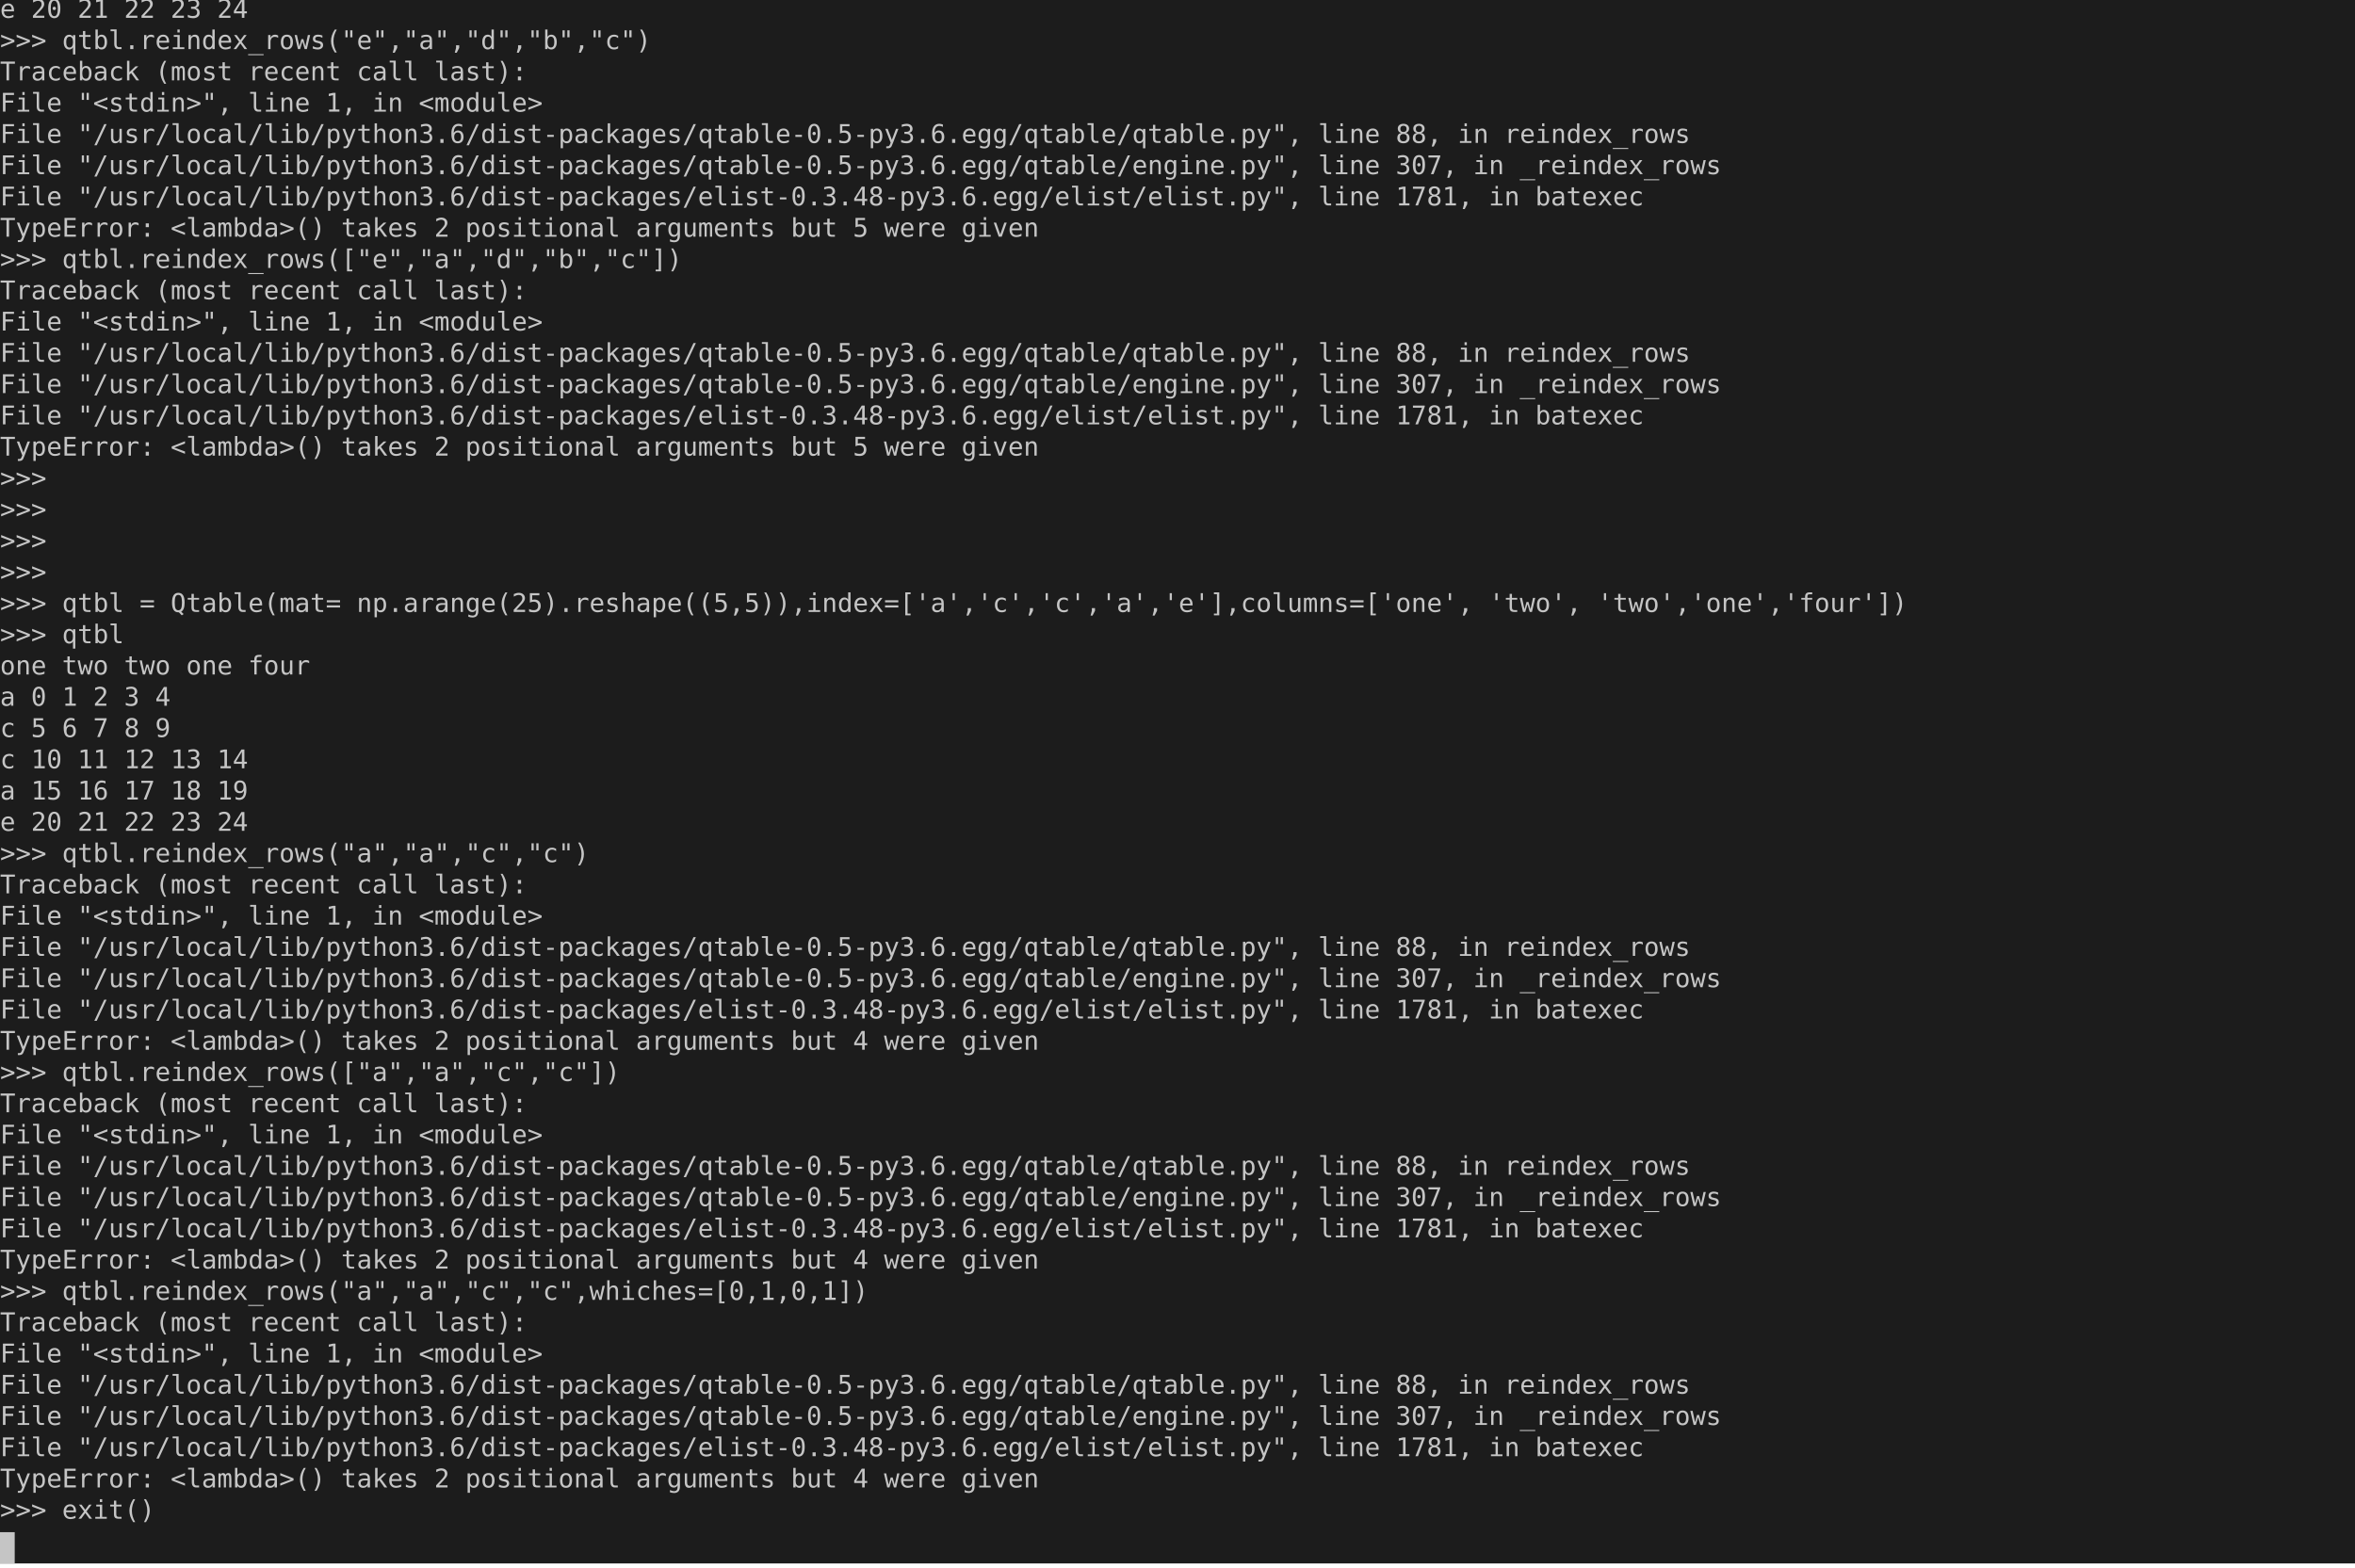
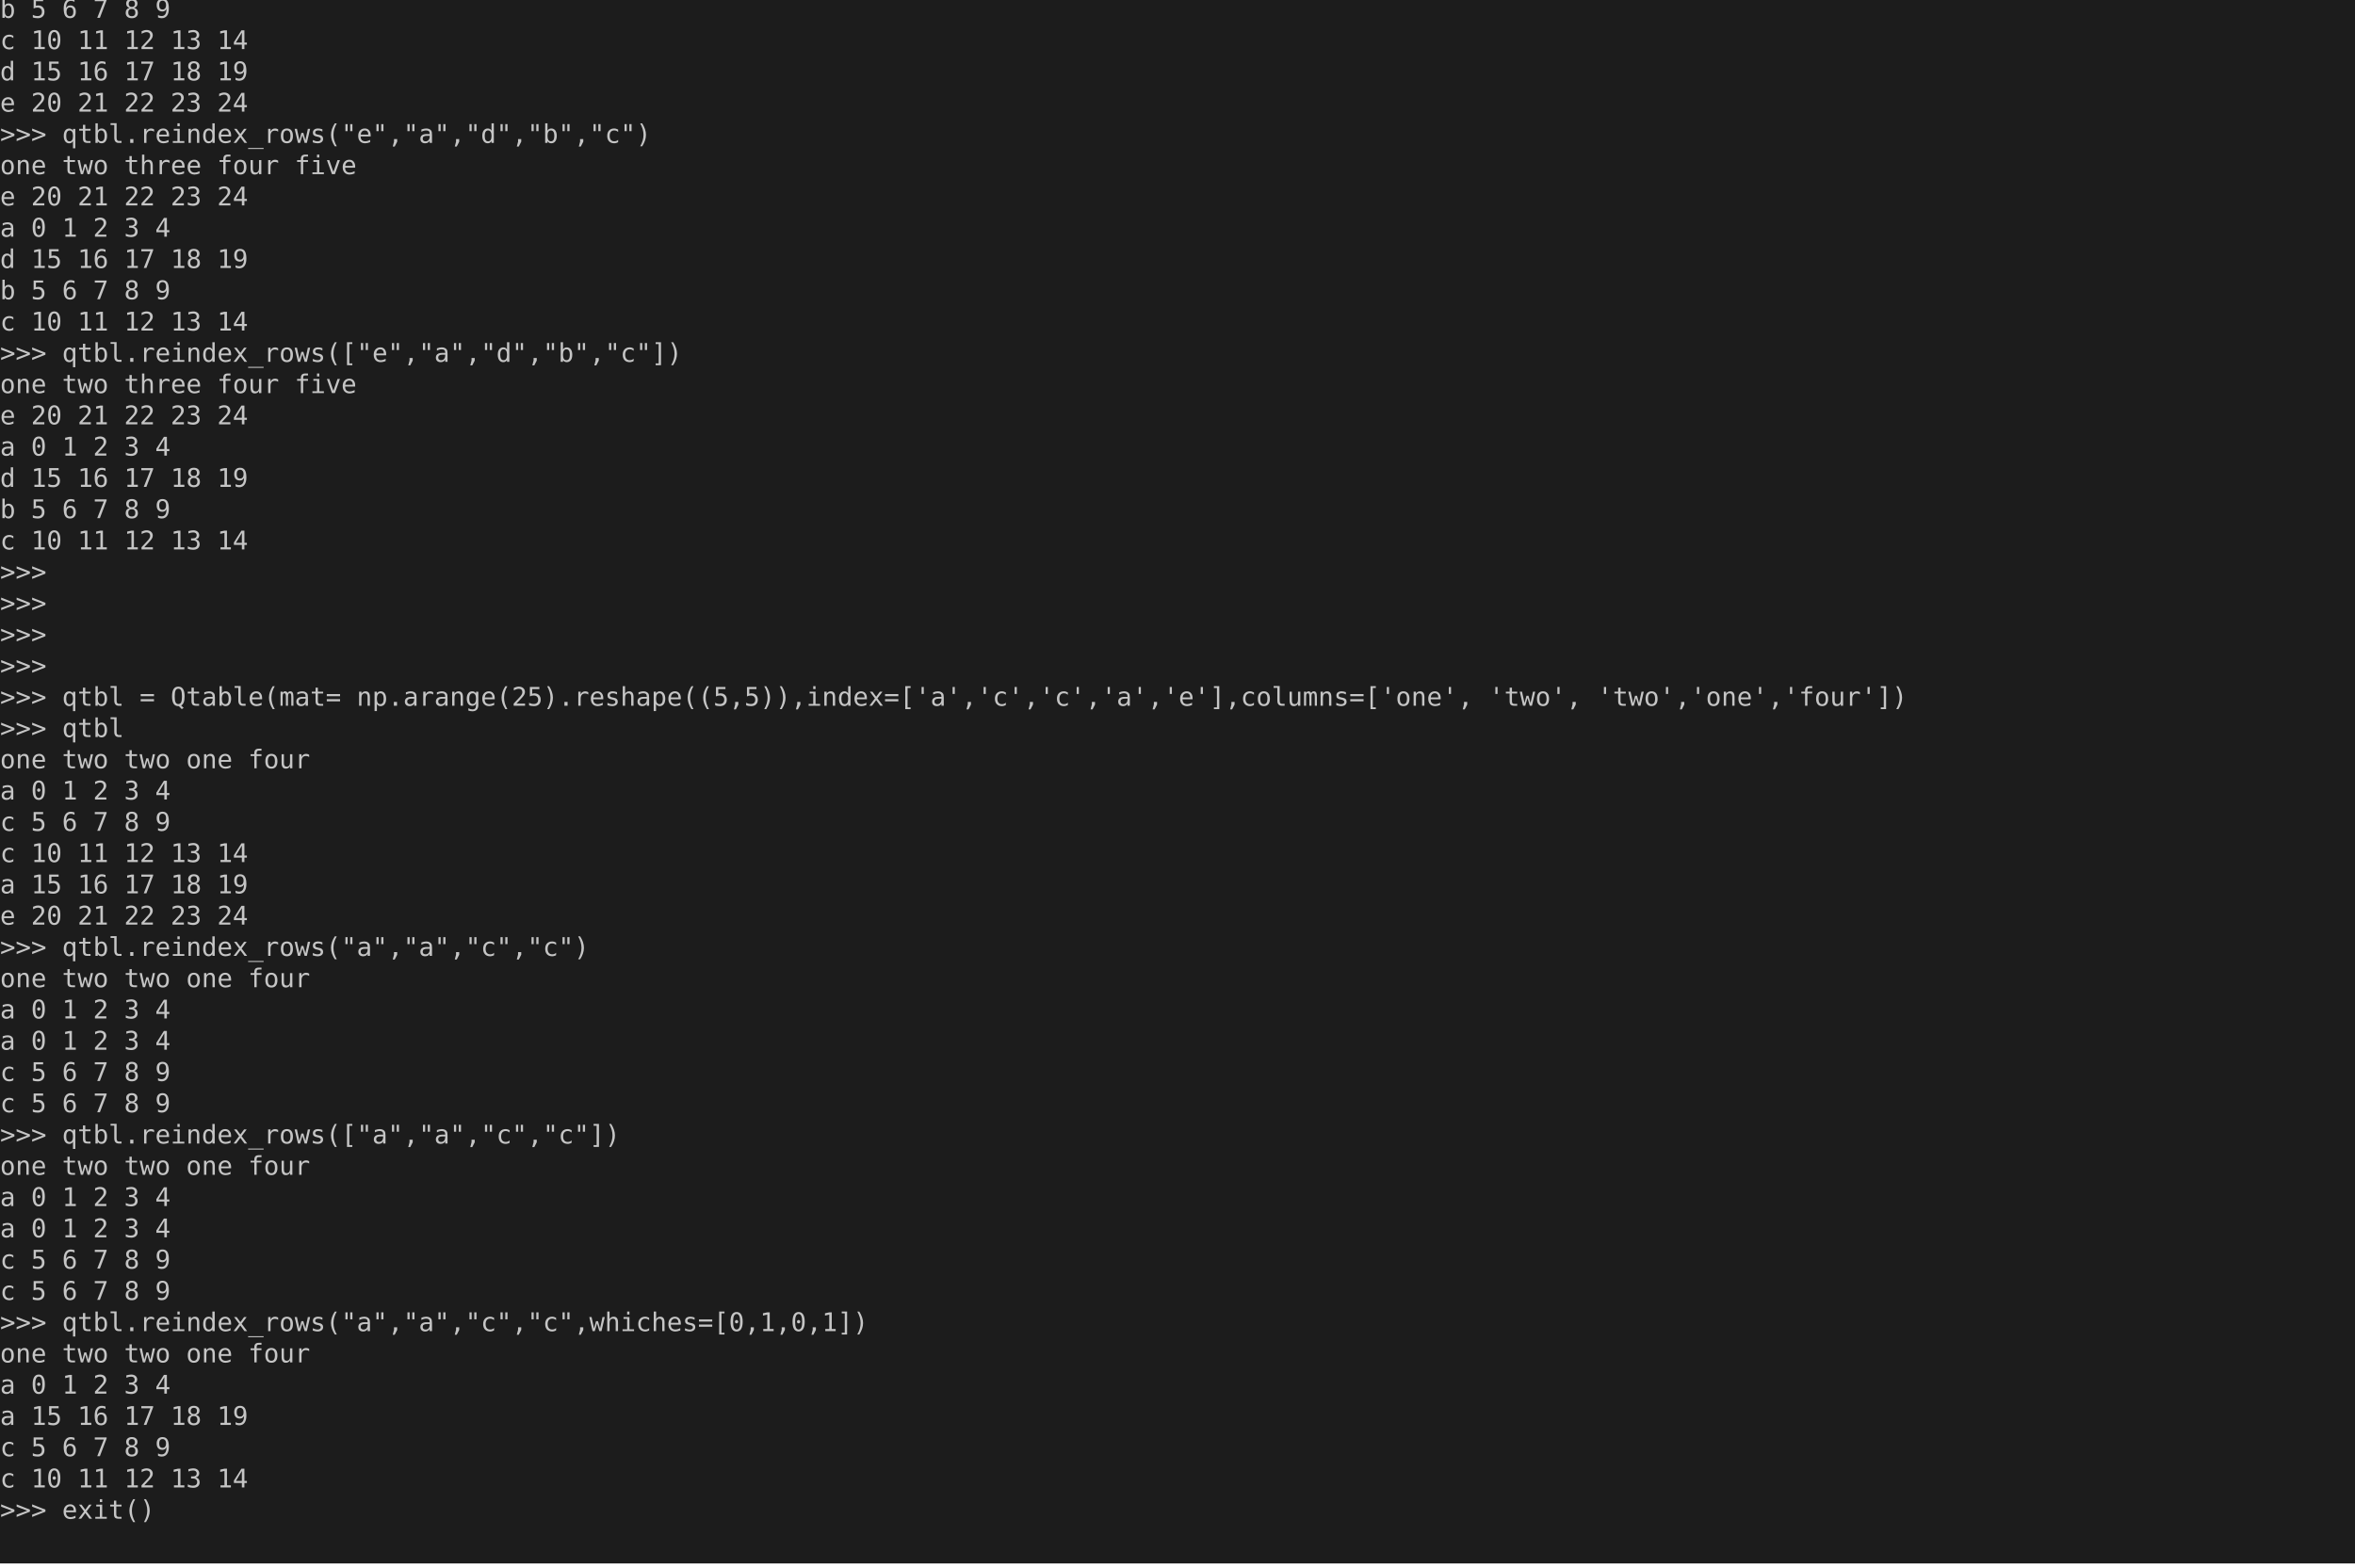
<svg xmlns="http://www.w3.org/2000/svg" xmlns:ns1="https://github.com/nbedos/termtosvg" xmlns:xlink="http://www.w3.org/1999/xlink" id="terminal" baseProfile="full" viewBox="0 0 1280 852" width="1280" version="1.1">
  <defs>
    <ns1:template_settings>
      <ns1:screen_geometry columns="160" rows="50" />
    </ns1:template_settings>
    <style type="text/css" id="generated-style">#screen {
                font-family: 'DejaVu Sans Mono', monospace;
                font-style: normal;
                font-size: 14px;
            }

        text {
            dominant-baseline: text-before-edge;
            white-space: pre;
        }</style>
    <style type="text/css" id="user-style">
            /* gjm8 color theme (source: https://terminal.sexy/) */
            .foreground {fill: #c5c5c5;}
            .background {fill: #1c1c1c;}
            .color0 {fill: #1c1c1c;}
            .color1 {fill: #ff005b;}
            .color2 {fill: #cee318;}
            .color3 {fill: #ffe755;}
            .color4 {fill: #048ac7;}
            .color5 {fill: #833c9f;}
            .color6 {fill: #0ac1cd;}
            .color7 {fill: #e5e5e5;}
            .color8 {fill: #1c1c1c;}
            .color9 {fill: #ff005b;}
            .color10 {fill: #cee318;}
            .color11 {fill: #ffe755;}
            .color12 {fill: #048ac7;}
            .color13 {fill: #833c9f;}
            .color14 {fill: #0ac1cd;}
            .color15 {fill: #e5e5e5;}
        </style>
  </defs>
  <svg id="screen" width="1280" viewBox="0 0 1280 850" preserveAspectRatio="xMidYMin meet">
    <rect class="background" height="100%" width="100%" x="0" y="0" />
    <defs>
      <g id="g1">
+         <text class="foreground" textLength="240" x="0">b    5    6      7     8     9</text>
+       </g>
+       <g id="g2">
+         <text class="foreground" textLength="240" x="0">c   10   11     12    13    14</text>
+       </g>
+       <g id="g3">
+         <text class="foreground" textLength="240" x="0">d   15   16     17    18    19</text>
+       </g>
+       <g id="g4">
        <text class="foreground" textLength="240" x="0">e   20   21     22    23    24</text>
      </g>
-       <g id="g2">
+       <g id="g5">
        <text class="foreground" textLength="336" x="0">&gt;&gt;&gt; qtbl.reindex_rows("e","a","d","b","c")</text>
      </g>
-       <g id="g3">
-         <text class="foreground" textLength="272" x="0">Traceback (most recent call last):</text>
-       </g>
-       <g id="g4">
-         <text class="foreground" textLength="296" x="0">  File "&lt;stdin&gt;", line 1, in &lt;module&gt;</text>
-       </g>
-       <g id="g5">
-         <text class="foreground" textLength="888" x="0">  File "/usr/local/lib/python3.6/dist-packages/qtable-0.5-py3.6.egg/qtable/qtable.py", line 88, in reindex_rows</text>
-       </g>
      <g id="g6">
-         <text class="foreground" textLength="904" x="0">  File "/usr/local/lib/python3.6/dist-packages/qtable-0.5-py3.6.egg/qtable/engine.py", line 307, in _reindex_rows</text>
+         <text class="foreground" textLength="240" x="0">   one  two  three  four  five</text>
      </g>
      <g id="g7">
-         <text class="foreground" textLength="864" x="0">  File "/usr/local/lib/python3.6/dist-packages/elist-0.3.48-py3.6.egg/elist/elist.py", line 1781, in batexec</text>
+         <text class="foreground" textLength="240" x="0">a    0    1      2     3     4</text>
      </g>
      <g id="g8">
-         <text class="foreground" textLength="536" x="0">TypeError: &lt;lambda&gt;() takes 2 positional arguments but 5 were given</text>
+         <text class="foreground" textLength="352" x="0">&gt;&gt;&gt; qtbl.reindex_rows(["e","a","d","b","c"])</text>
      </g>
      <g id="g9">
-         <text class="foreground" textLength="352" x="0">&gt;&gt;&gt; qtbl.reindex_rows(["e","a","d","b","c"])</text>
+         <text class="foreground" textLength="32" x="0">&gt;&gt;&gt; </text>
      </g>
      <g id="g10">
-         <text class="foreground" textLength="32" x="0">&gt;&gt;&gt; </text>
+         <text class="foreground" textLength="984" x="0">&gt;&gt;&gt; qtbl = Qtable(mat= np.arange(25).reshape((5,5)),index=['a','c','c','a','e'],columns=['one', 'two', 'two','one','four'])</text>
      </g>
      <g id="g11">
-         <text class="foreground" textLength="984" x="0">&gt;&gt;&gt; qtbl = Qtable(mat= np.arange(25).reshape((5,5)),index=['a','c','c','a','e'],columns=['one', 'two', 'two','one','four'])</text>
+         <text class="foreground" textLength="64" x="0">&gt;&gt;&gt; qtbl</text>
      </g>
      <g id="g12">
-         <text class="foreground" textLength="64" x="0">&gt;&gt;&gt; qtbl</text>
+         <text class="foreground" textLength="216" x="0">   one  two  two  one  four</text>
      </g>
      <g id="g13">
-         <text class="foreground" textLength="216" x="0">   one  two  two  one  four</text>
+         <text class="foreground" textLength="216" x="0">a    0    1    2    3     4</text>
      </g>
      <g id="g14">
-         <text class="foreground" textLength="216" x="0">a    0    1    2    3     4</text>
+         <text class="foreground" textLength="216" x="0">c    5    6    7    8     9</text>
      </g>
      <g id="g15">
-         <text class="foreground" textLength="216" x="0">c    5    6    7    8     9</text>
+         <text class="foreground" textLength="216" x="0">c   10   11   12   13    14</text>
      </g>
      <g id="g16">
-         <text class="foreground" textLength="216" x="0">c   10   11   12   13    14</text>
+         <text class="foreground" textLength="216" x="0">a   15   16   17   18    19</text>
      </g>
      <g id="g17">
-         <text class="foreground" textLength="216" x="0">a   15   16   17   18    19</text>
+         <text class="foreground" textLength="216" x="0">e   20   21   22   23    24</text>
      </g>
      <g id="g18">
-         <text class="foreground" textLength="216" x="0">e   20   21   22   23    24</text>
+         <text class="foreground" textLength="304" x="0">&gt;&gt;&gt; qtbl.reindex_rows("a","a","c","c")</text>
      </g>
      <g id="g19">
-         <text class="foreground" textLength="304" x="0">&gt;&gt;&gt; qtbl.reindex_rows("a","a","c","c")</text>
+         <text class="foreground" textLength="320" x="0">&gt;&gt;&gt; qtbl.reindex_rows(["a","a","c","c"])</text>
      </g>
      <g id="g20">
-         <text class="foreground" textLength="536" x="0">TypeError: &lt;lambda&gt;() takes 2 positional arguments but 4 were given</text>
+         <text class="foreground" textLength="448" x="0">&gt;&gt;&gt; qtbl.reindex_rows("a","a","c","c",whiches=[0,1,0,1])</text>
      </g>
      <g id="g21">
-         <text class="foreground" textLength="320" x="0">&gt;&gt;&gt; qtbl.reindex_rows(["a","a","c","c"])</text>
-       </g>
-       <g id="g22">
-         <text class="foreground" textLength="448" x="0">&gt;&gt;&gt; qtbl.reindex_rows("a","a","c","c",whiches=[0,1,0,1])</text>
-       </g>
-       <g id="g23">
        <text class="foreground" textLength="80" x="0">&gt;&gt;&gt; exit()</text>
-       </g>
-       <g id="g24">
-         <text class="background" textLength="8" x="0"> </text>
      </g>
    </defs>
    <g>
      <use y="0" xlink:href="#g1" />
      <use y="17" xlink:href="#g2" />
      <use y="34" xlink:href="#g3" />
      <use y="51" xlink:href="#g4" />
      <use y="68" xlink:href="#g5" />
      <use y="85" xlink:href="#g6" />
-       <use y="102" xlink:href="#g7" />
-       <use y="119" xlink:href="#g8" />
-       <use y="136" xlink:href="#g9" />
-       <use y="153" xlink:href="#g3" />
-       <use y="170" xlink:href="#g4" />
-       <use y="187" xlink:href="#g5" />
+       <use y="102" xlink:href="#g4" />
+       <use y="119" xlink:href="#g7" />
+       <use y="136" xlink:href="#g3" />
+       <use y="153" xlink:href="#g1" />
+       <use y="170" xlink:href="#g2" />
+       <use y="187" xlink:href="#g8" />
      <use y="204" xlink:href="#g6" />
-       <use y="221" xlink:href="#g7" />
-       <use y="238" xlink:href="#g8" />
-       <use y="255" xlink:href="#g10" />
-       <use y="272" xlink:href="#g10" />
-       <use y="289" xlink:href="#g10" />
-       <use y="306" xlink:href="#g10" />
-       <use y="323" xlink:href="#g11" />
-       <use y="340" xlink:href="#g12" />
-       <use y="357" xlink:href="#g13" />
-       <use y="374" xlink:href="#g14" />
-       <use y="391" xlink:href="#g15" />
-       <use y="408" xlink:href="#g16" />
-       <use y="425" xlink:href="#g17" />
-       <use y="442" xlink:href="#g18" />
-       <use y="459" xlink:href="#g19" />
-       <use y="476" xlink:href="#g3" />
-       <use y="493" xlink:href="#g4" />
-       <use y="510" xlink:href="#g5" />
-       <use y="527" xlink:href="#g6" />
-       <use y="544" xlink:href="#g7" />
-       <use y="561" xlink:href="#g20" />
-       <use y="578" xlink:href="#g21" />
-       <use y="595" xlink:href="#g3" />
-       <use y="612" xlink:href="#g4" />
-       <use y="629" xlink:href="#g5" />
-       <use y="646" xlink:href="#g6" />
-       <use y="663" xlink:href="#g7" />
-       <use y="680" xlink:href="#g20" />
-       <use y="697" xlink:href="#g22" />
-       <use y="714" xlink:href="#g3" />
-       <use y="731" xlink:href="#g4" />
-       <use y="748" xlink:href="#g5" />
-       <use y="765" xlink:href="#g6" />
-       <use y="782" xlink:href="#g7" />
-       <use y="799" xlink:href="#g20" />
-       <use y="816" xlink:href="#g23" />
-       <rect class="foreground" height="17" width="8" x="0" y="833" />
-       <use y="833" xlink:href="#g24" />
+       <use y="221" xlink:href="#g4" />
+       <use y="238" xlink:href="#g7" />
+       <use y="255" xlink:href="#g3" />
+       <use y="272" xlink:href="#g1" />
+       <use y="289" xlink:href="#g2" />
+       <use y="306" xlink:href="#g9" />
+       <use y="323" xlink:href="#g9" />
+       <use y="340" xlink:href="#g9" />
+       <use y="357" xlink:href="#g9" />
+       <use y="374" xlink:href="#g10" />
+       <use y="391" xlink:href="#g11" />
+       <use y="408" xlink:href="#g12" />
+       <use y="425" xlink:href="#g13" />
+       <use y="442" xlink:href="#g14" />
+       <use y="459" xlink:href="#g15" />
+       <use y="476" xlink:href="#g16" />
+       <use y="493" xlink:href="#g17" />
+       <use y="510" xlink:href="#g18" />
+       <use y="527" xlink:href="#g12" />
+       <use y="544" xlink:href="#g13" />
+       <use y="561" xlink:href="#g13" />
+       <use y="578" xlink:href="#g14" />
+       <use y="595" xlink:href="#g14" />
+       <use y="612" xlink:href="#g19" />
+       <use y="629" xlink:href="#g12" />
+       <use y="646" xlink:href="#g13" />
+       <use y="663" xlink:href="#g13" />
+       <use y="680" xlink:href="#g14" />
+       <use y="697" xlink:href="#g14" />
+       <use y="714" xlink:href="#g20" />
+       <use y="731" xlink:href="#g12" />
+       <use y="748" xlink:href="#g13" />
+       <use y="765" xlink:href="#g16" />
+       <use y="782" xlink:href="#g14" />
+       <use y="799" xlink:href="#g15" />
+       <use y="816" xlink:href="#g21" />
    </g>
  </svg>
</svg>
